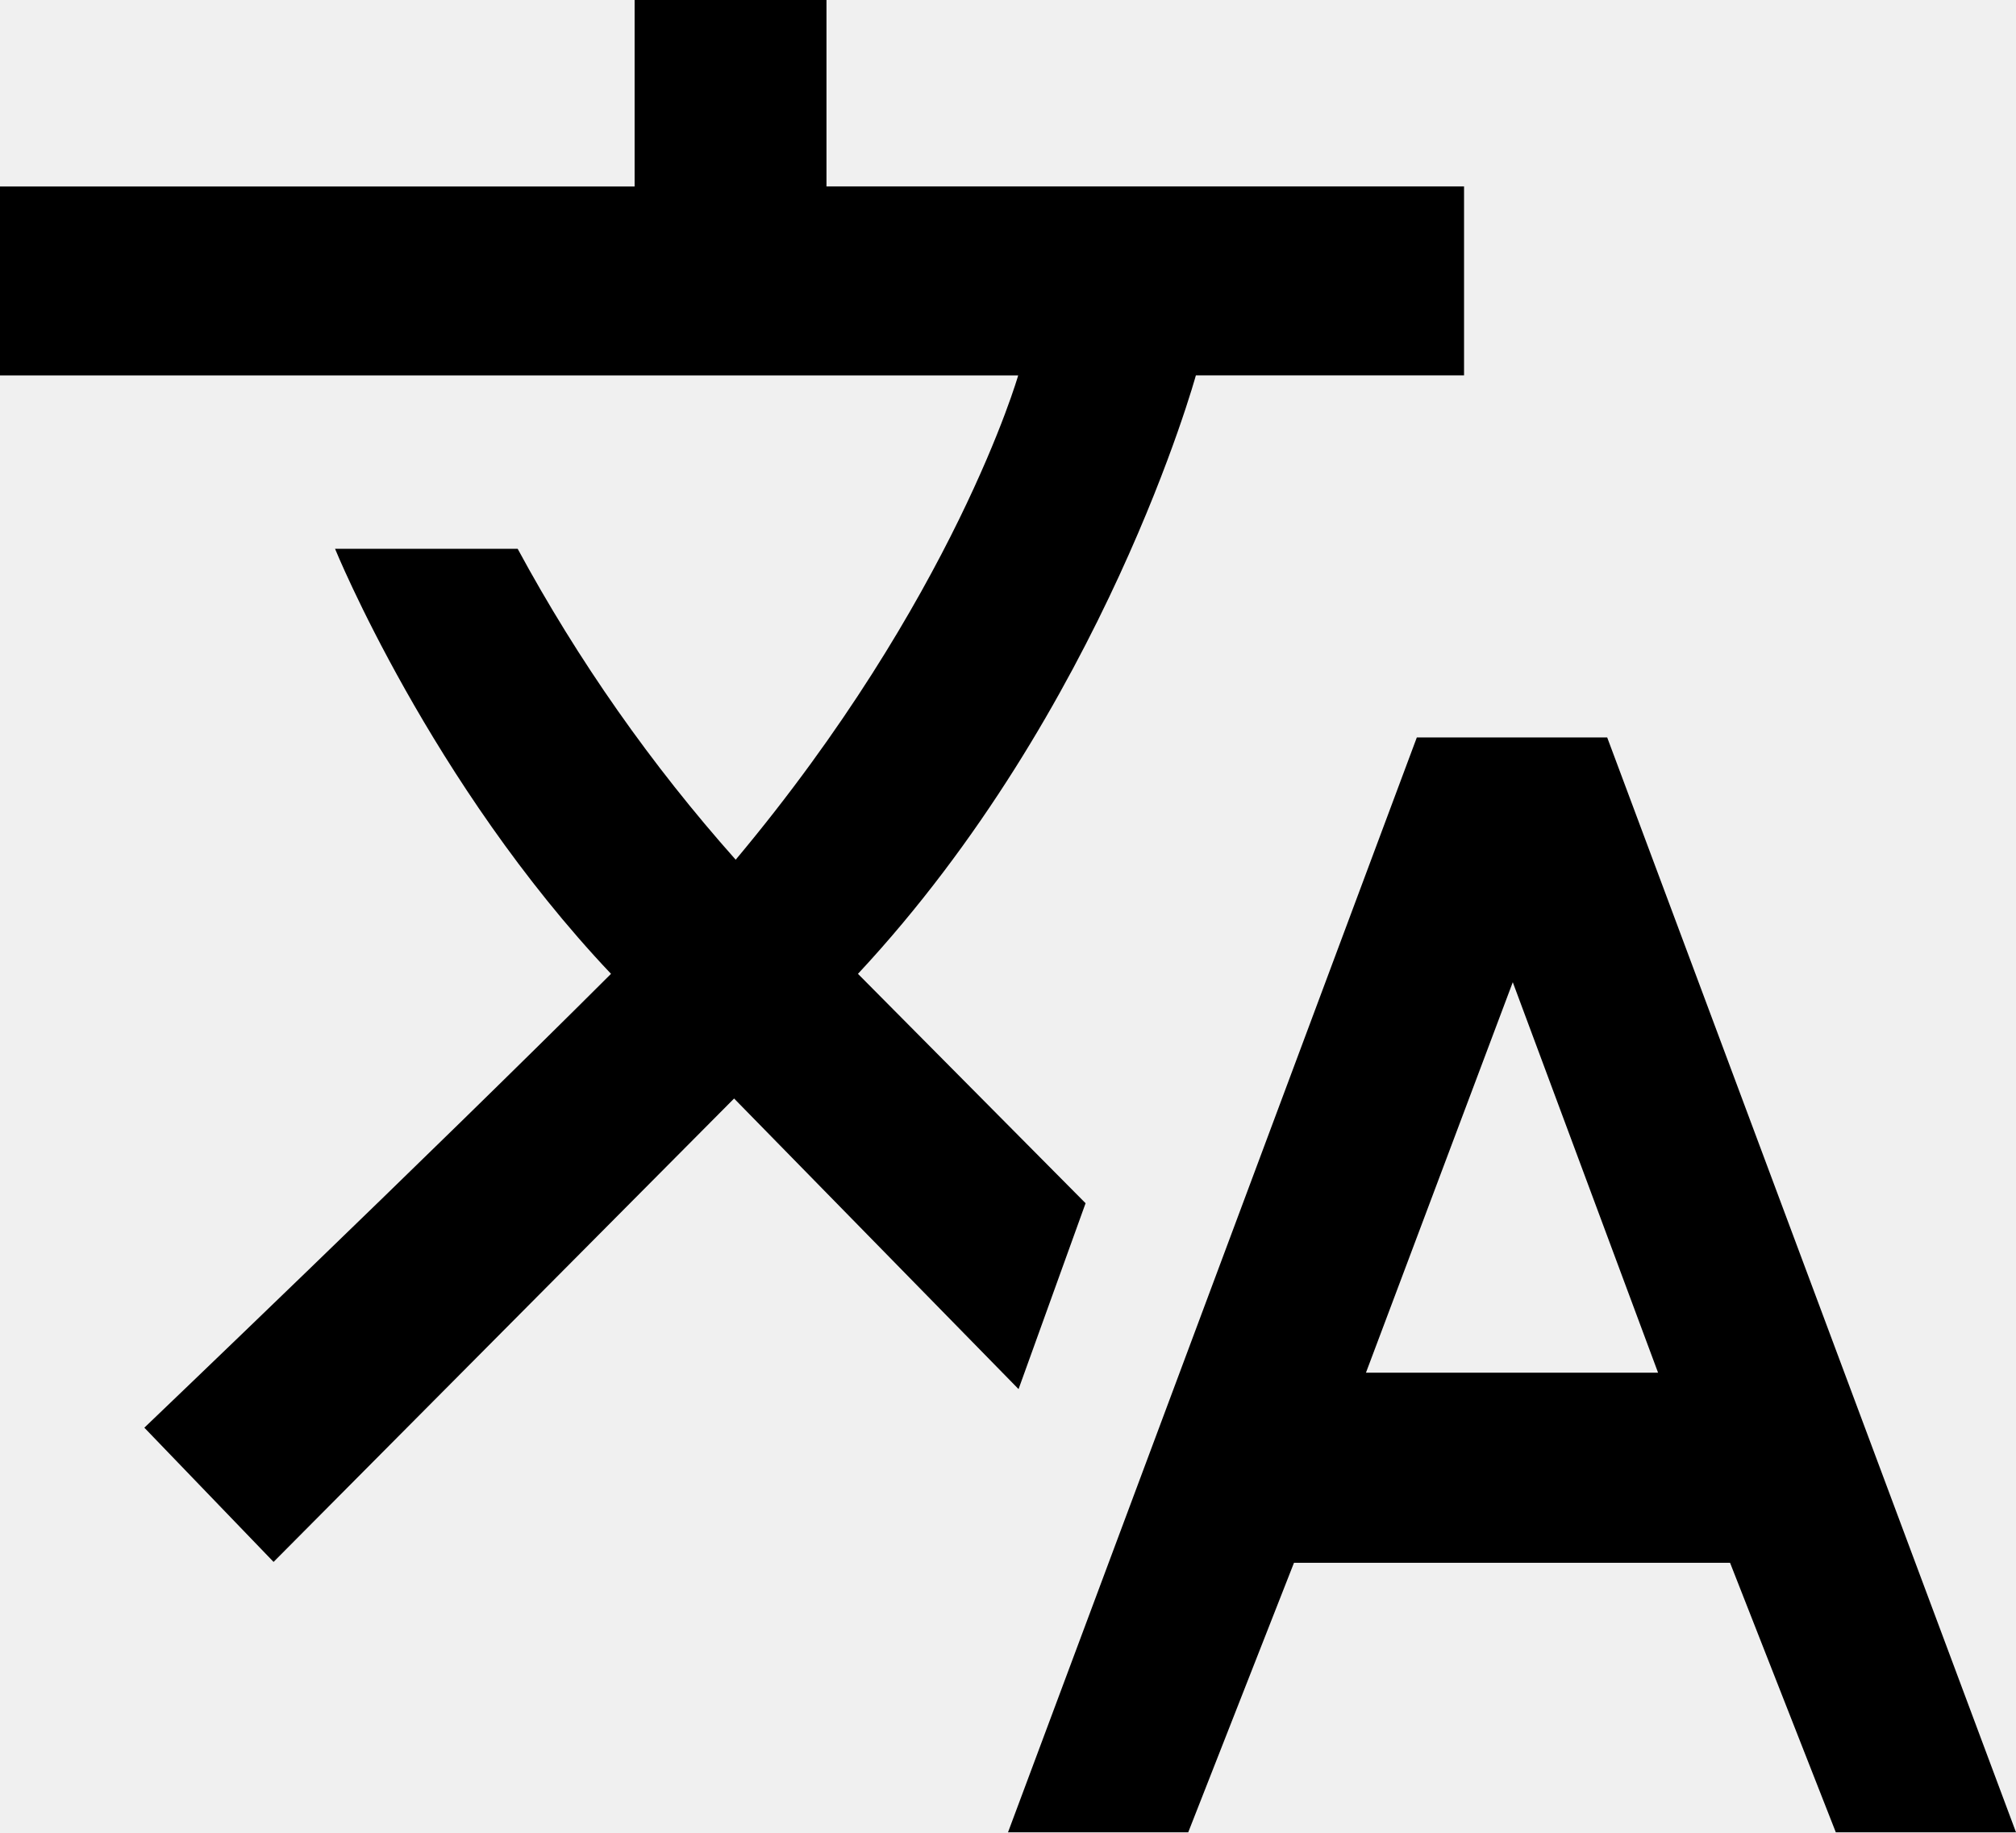
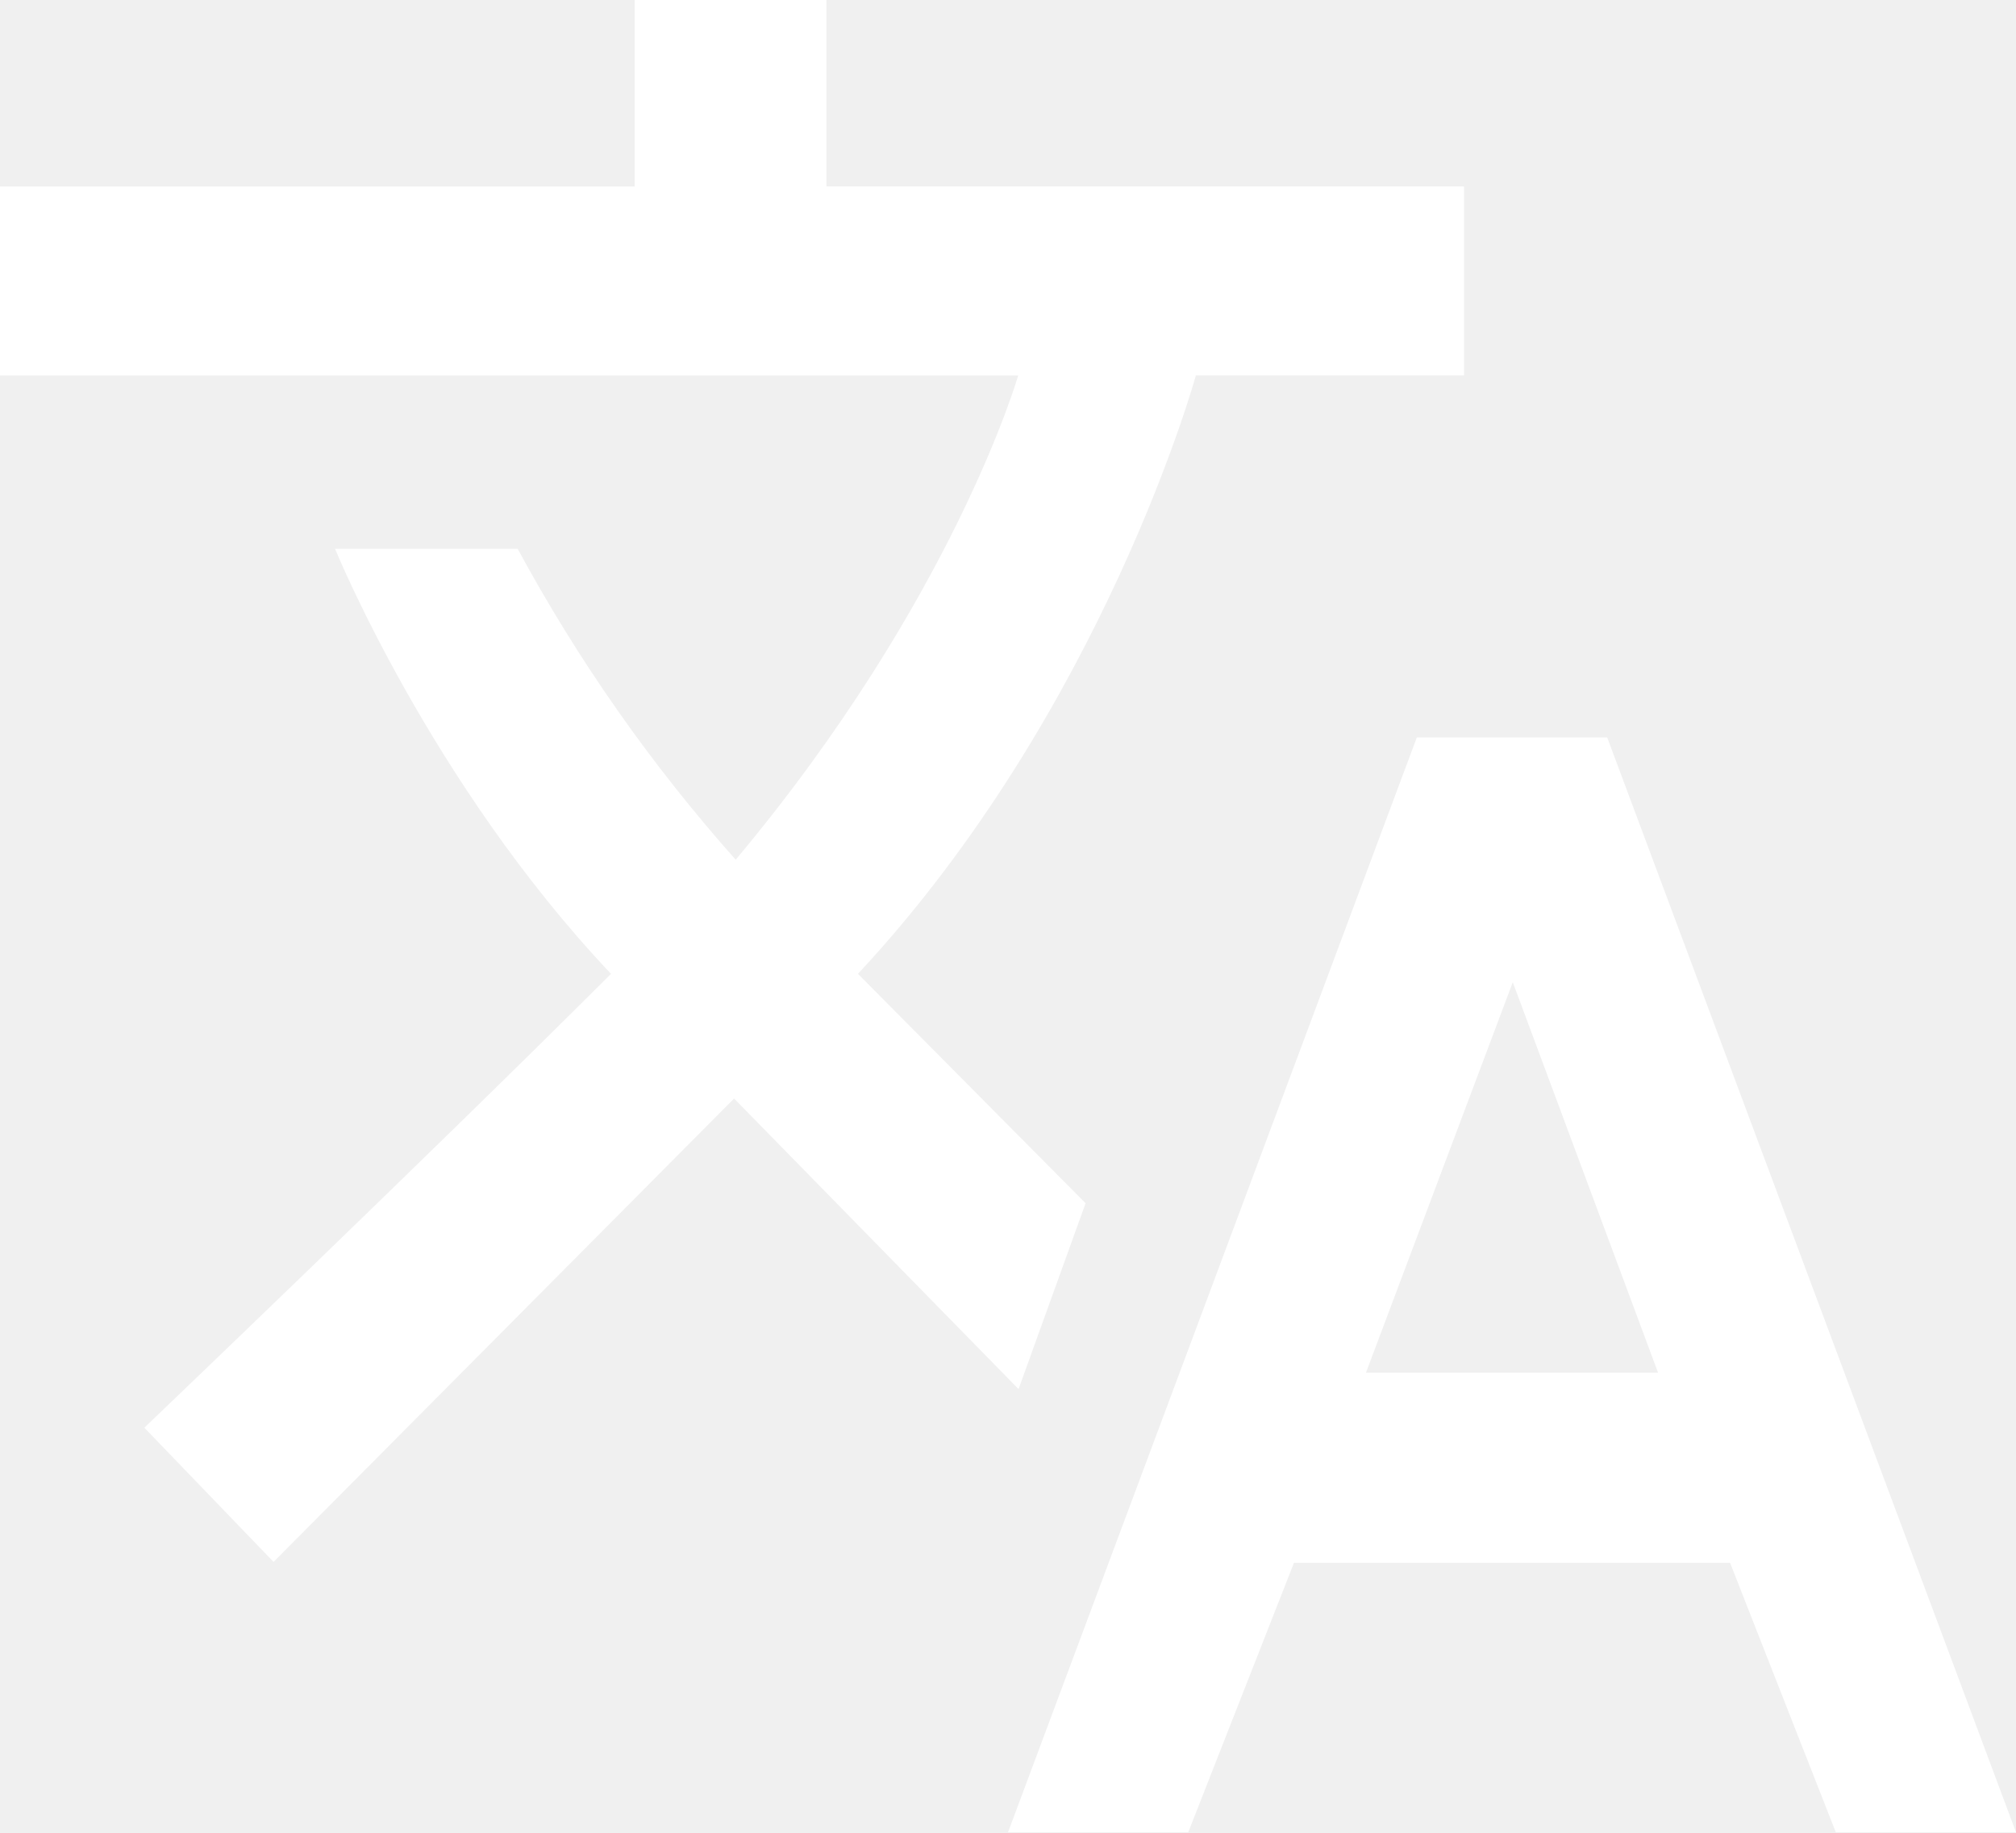
- <svg xmlns="http://www.w3.org/2000/svg" width="256.123" height="232.775" viewBox="0 0 256.123 232.775">
+ <svg xmlns="http://www.w3.org/2000/svg" fill="#fff" width="256.123" height="232.775" viewBox="0 0 256.123 232.775">
  <path id="translate_icon" d="M233.23,232.775l-13.435-34.236h-55.4l-13.435,34.236H128.064L180,93.687h24.187l51.936,139.088Zm-59.692-58.387H210.65l-18.459-49.607Zm-155.2,6.988S54.2,147.112,77.625,123.718c-22.949-24.256-35.059-54-35.059-54h23.2a208.925,208.925,0,0,0,27.7,39.5c27.761-33.148,35.891-61.528,35.891-61.528H0v-24H80.625V0H105V23.687h81v24H151.93S140.288,90.155,109,123.718l28.918,29.142-8.515,23.613L93.263,139.557,34.755,198.428Z" />
</svg>
